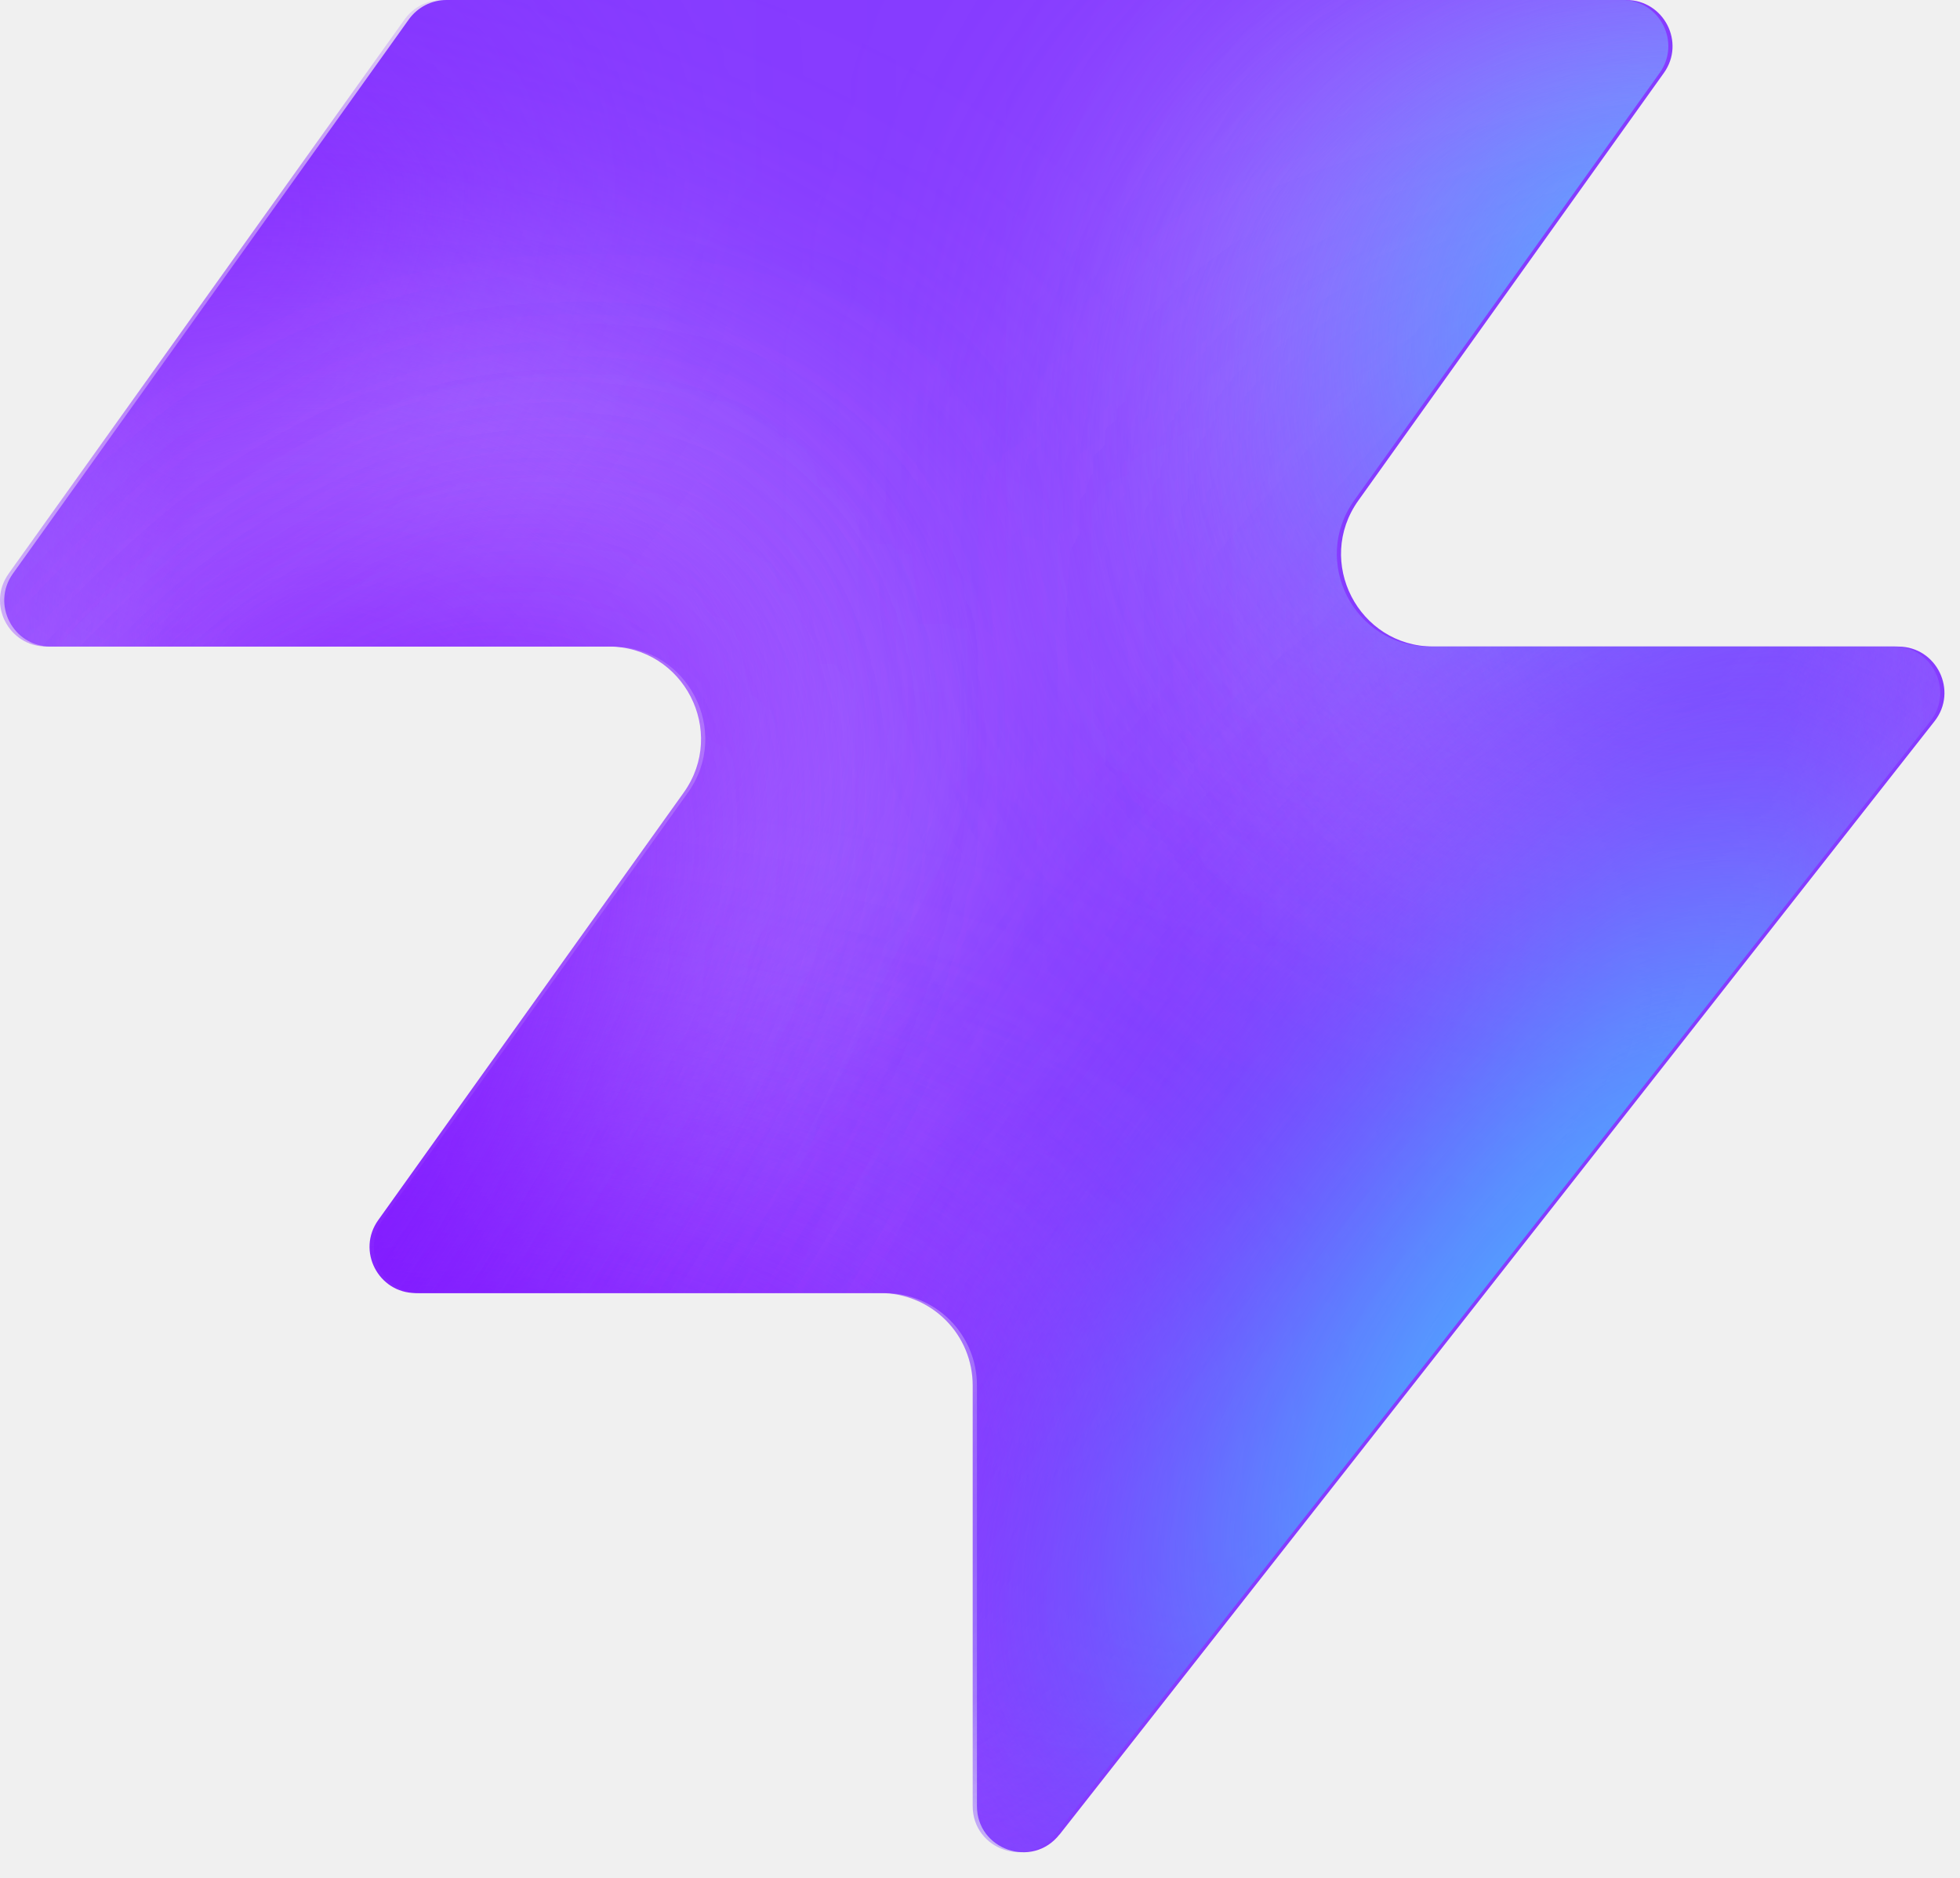
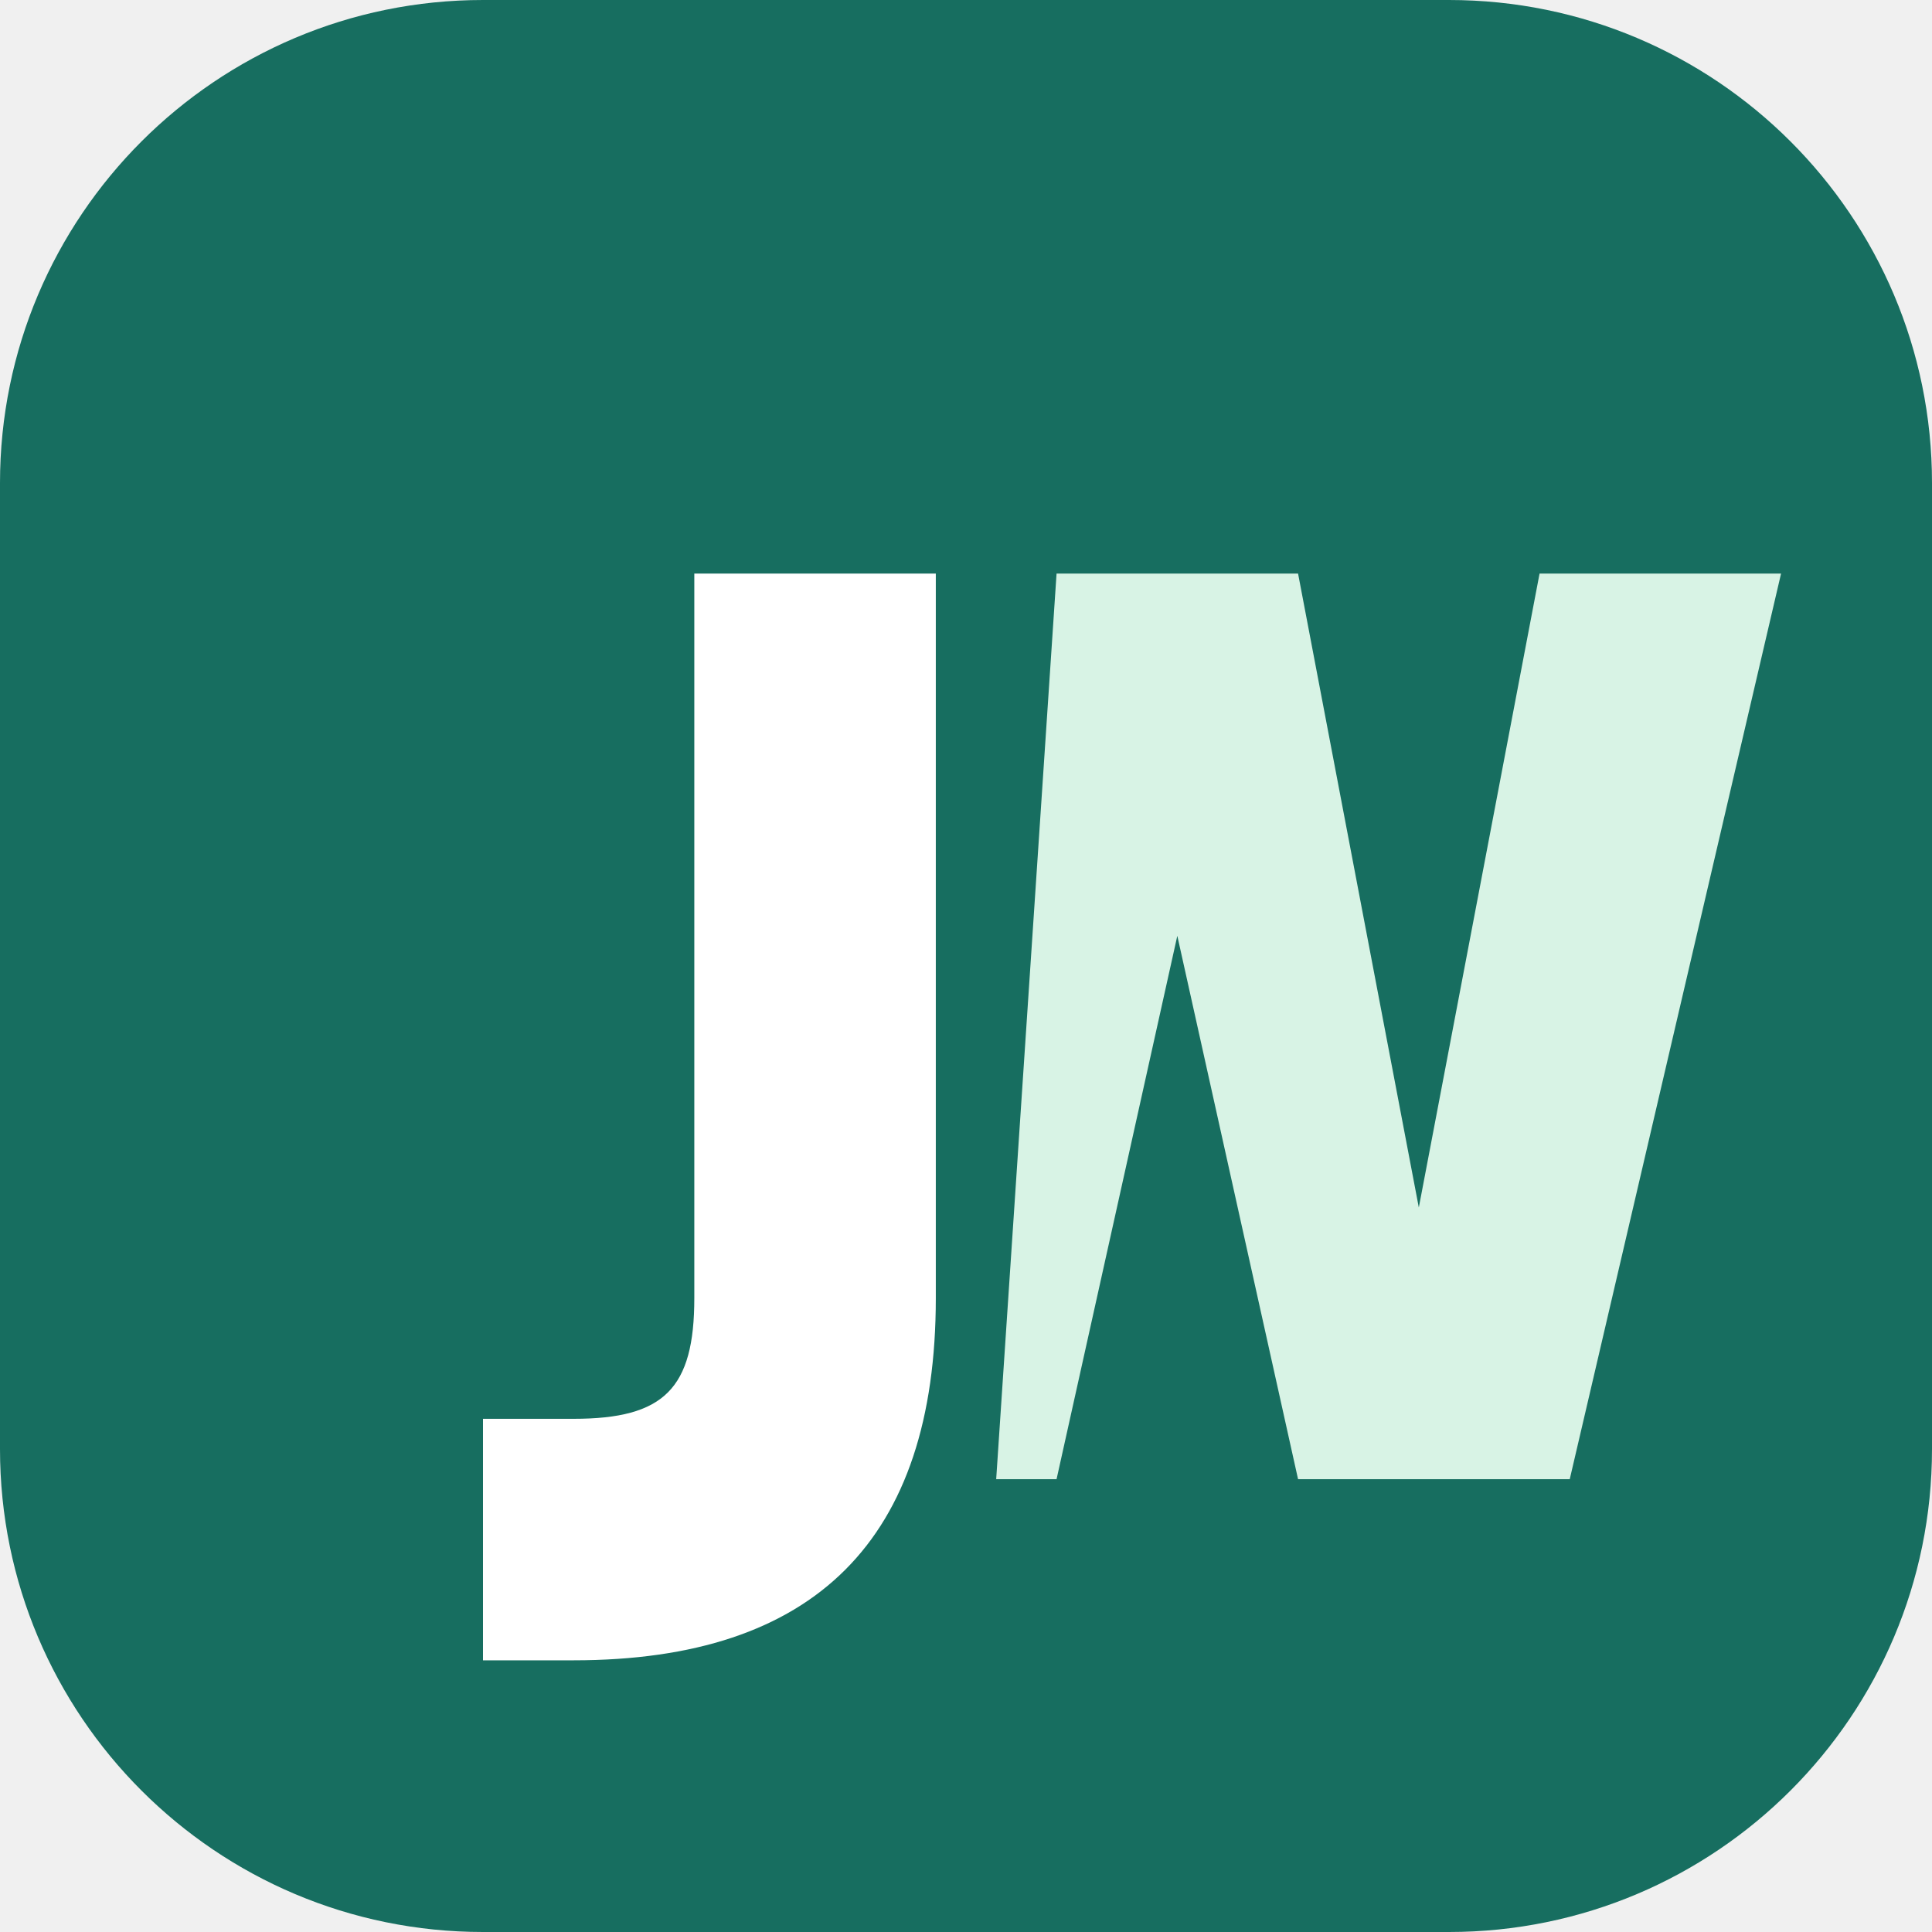
- <svg xmlns="http://www.w3.org/2000/svg" width="48" height="46" fill="none" viewBox="0 0 48 46">
-   <path fill="#863bff" d="M25.946 44.938c-.664.845-2.021.375-2.021-.698V33.937a2.26 2.26 0 0 0-2.262-2.262H10.287c-.92 0-1.456-1.04-.92-1.788l7.48-10.471c1.07-1.497 0-3.578-1.842-3.578H1.237c-.92 0-1.456-1.04-.92-1.788L10.013.474c.214-.297.556-.474.92-.474h28.894c.92 0 1.456 1.04.92 1.788l-7.48 10.471c-1.07 1.498 0 3.579 1.842 3.579h11.377c.943 0 1.473 1.088.89 1.83L25.947 44.94z" style="fill:#863bff;fill:color(display-p3 .525 .23 1);fill-opacity:1" />
-   <mask id="a" width="48" height="46" x="0" y="0" maskUnits="userSpaceOnUse" style="mask-type:alpha">
-     <path fill="#000" d="M25.842 44.938c-.664.844-2.021.375-2.021-.698V33.937a2.26 2.26 0 0 0-2.262-2.262H10.183c-.92 0-1.456-1.04-.92-1.788l7.48-10.471c1.07-1.498 0-3.579-1.842-3.579H1.133c-.92 0-1.456-1.04-.92-1.787L9.91.473c.214-.297.556-.474.92-.474h28.894c.92 0 1.456 1.04.92 1.788l-7.48 10.471c-1.07 1.498 0 3.578 1.842 3.578h11.377c.943 0 1.473 1.088.89 1.832L25.843 44.94z" style="fill:#000;fill-opacity:1" />
-   </mask>
-   <g mask="url(#a)">
-     <g filter="url(#b)">
-       <ellipse cx="5.508" cy="14.704" fill="#ede6ff" rx="5.508" ry="14.704" style="fill:#ede6ff;fill:color(display-p3 .927 .903 1);fill-opacity:1" transform="matrix(.00324 1 1 -.00324 -4.47 31.516)" />
-     </g>
-     <g filter="url(#c)">
-       <ellipse cx="10.399" cy="29.851" fill="#ede6ff" rx="10.399" ry="29.851" style="fill:#ede6ff;fill:color(display-p3 .927 .903 1);fill-opacity:1" transform="matrix(.00324 1 1 -.00324 -39.328 7.883)" />
-     </g>
-     <g filter="url(#d)">
-       <ellipse cx="5.508" cy="30.487" fill="#7e14ff" rx="5.508" ry="30.487" style="fill:#7e14ff;fill:color(display-p3 .492 .077 1);fill-opacity:1" transform="rotate(89.814 -25.913 -14.639)scale(1 -1)" />
-     </g>
-     <g filter="url(#e)">
-       <ellipse cx="5.508" cy="30.599" fill="#7e14ff" rx="5.508" ry="30.599" style="fill:#7e14ff;fill:color(display-p3 .492 .077 1);fill-opacity:1" transform="rotate(89.814 -32.644 -3.334)scale(1 -1)" />
-     </g>
-     <g filter="url(#f)">
-       <ellipse cx="5.508" cy="30.599" fill="#7e14ff" rx="5.508" ry="30.599" style="fill:#7e14ff;fill:color(display-p3 .492 .077 1);fill-opacity:1" transform="matrix(.00324 1 1 -.00324 -34.34 30.47)" />
-     </g>
-     <g filter="url(#g)">
-       <ellipse cx="14.072" cy="22.078" fill="#ede6ff" rx="14.072" ry="22.078" style="fill:#ede6ff;fill:color(display-p3 .927 .903 1);fill-opacity:1" transform="rotate(93.35 24.506 48.493)scale(-1 1)" />
-     </g>
-     <g filter="url(#h)">
-       <ellipse cx="3.47" cy="21.501" fill="#7e14ff" rx="3.47" ry="21.501" style="fill:#7e14ff;fill:color(display-p3 .492 .077 1);fill-opacity:1" transform="rotate(89.009 28.708 47.59)scale(-1 1)" />
-     </g>
-     <g filter="url(#i)">
-       <ellipse cx="3.47" cy="21.501" fill="#7e14ff" rx="3.47" ry="21.501" style="fill:#7e14ff;fill:color(display-p3 .492 .077 1);fill-opacity:1" transform="rotate(89.009 28.708 47.59)scale(-1 1)" />
-     </g>
-     <g filter="url(#j)">
-       <ellipse cx=".387" cy="8.972" fill="#7e14ff" rx="4.407" ry="29.108" style="fill:#7e14ff;fill:color(display-p3 .492 .077 1);fill-opacity:1" transform="rotate(39.51 .387 8.972)" />
-     </g>
-     <g filter="url(#k)">
-       <ellipse cx="47.523" cy="-6.092" fill="#7e14ff" rx="4.407" ry="29.108" style="fill:#7e14ff;fill:color(display-p3 .492 .077 1);fill-opacity:1" transform="rotate(37.892 47.523 -6.092)" />
-     </g>
-     <g filter="url(#l)">
-       <ellipse cx="41.412" cy="6.333" fill="#47bfff" rx="5.971" ry="9.665" style="fill:#47bfff;fill:color(display-p3 .28 .748 1);fill-opacity:1" transform="rotate(37.892 41.412 6.333)" />
-     </g>
-     <g filter="url(#m)">
-       <ellipse cx="-1.879" cy="38.332" fill="#7e14ff" rx="4.407" ry="29.108" style="fill:#7e14ff;fill:color(display-p3 .492 .077 1);fill-opacity:1" transform="rotate(37.892 -1.88 38.332)" />
-     </g>
-     <g filter="url(#n)">
-       <ellipse cx="-1.879" cy="38.332" fill="#7e14ff" rx="4.407" ry="29.108" style="fill:#7e14ff;fill:color(display-p3 .492 .077 1);fill-opacity:1" transform="rotate(37.892 -1.88 38.332)" />
-     </g>
-     <g filter="url(#o)">
-       <ellipse cx="35.651" cy="29.907" fill="#7e14ff" rx="4.407" ry="29.108" style="fill:#7e14ff;fill:color(display-p3 .492 .077 1);fill-opacity:1" transform="rotate(37.892 35.651 29.907)" />
-     </g>
-     <g filter="url(#p)">
-       <ellipse cx="38.418" cy="32.4" fill="#47bfff" rx="5.971" ry="15.297" style="fill:#47bfff;fill:color(display-p3 .28 .748 1);fill-opacity:1" transform="rotate(37.892 38.418 32.4)" />
-     </g>
-   </g>
-   <defs>
-     <filter id="b" width="60.045" height="41.654" x="-19.77" y="16.149" color-interpolation-filters="sRGB" filterUnits="userSpaceOnUse">
-       <feFlood flood-opacity="0" result="BackgroundImageFix" />
-       <feBlend in="SourceGraphic" in2="BackgroundImageFix" result="shape" />
-       <feGaussianBlur result="effect1_foregroundBlur_2002_17158" stdDeviation="7.659" />
-     </filter>
-     <filter id="c" width="90.34" height="51.437" x="-54.613" y="-7.533" color-interpolation-filters="sRGB" filterUnits="userSpaceOnUse">
-       <feFlood flood-opacity="0" result="BackgroundImageFix" />
-       <feBlend in="SourceGraphic" in2="BackgroundImageFix" result="shape" />
-       <feGaussianBlur result="effect1_foregroundBlur_2002_17158" stdDeviation="7.659" />
-     </filter>
-     <filter id="d" width="79.355" height="29.4" x="-49.64" y="2.03" color-interpolation-filters="sRGB" filterUnits="userSpaceOnUse">
-       <feFlood flood-opacity="0" result="BackgroundImageFix" />
-       <feBlend in="SourceGraphic" in2="BackgroundImageFix" result="shape" />
-       <feGaussianBlur result="effect1_foregroundBlur_2002_17158" stdDeviation="4.596" />
-     </filter>
-     <filter id="e" width="79.579" height="29.4" x="-45.045" y="20.029" color-interpolation-filters="sRGB" filterUnits="userSpaceOnUse">
-       <feFlood flood-opacity="0" result="BackgroundImageFix" />
-       <feBlend in="SourceGraphic" in2="BackgroundImageFix" result="shape" />
-       <feGaussianBlur result="effect1_foregroundBlur_2002_17158" stdDeviation="4.596" />
-     </filter>
-     <filter id="f" width="79.579" height="29.4" x="-43.513" y="21.178" color-interpolation-filters="sRGB" filterUnits="userSpaceOnUse">
-       <feFlood flood-opacity="0" result="BackgroundImageFix" />
-       <feBlend in="SourceGraphic" in2="BackgroundImageFix" result="shape" />
-       <feGaussianBlur result="effect1_foregroundBlur_2002_17158" stdDeviation="4.596" />
-     </filter>
-     <filter id="g" width="74.749" height="58.852" x="15.756" y="-17.901" color-interpolation-filters="sRGB" filterUnits="userSpaceOnUse">
-       <feFlood flood-opacity="0" result="BackgroundImageFix" />
-       <feBlend in="SourceGraphic" in2="BackgroundImageFix" result="shape" />
-       <feGaussianBlur result="effect1_foregroundBlur_2002_17158" stdDeviation="7.659" />
-     </filter>
-     <filter id="h" width="61.377" height="25.362" x="23.548" y="2.284" color-interpolation-filters="sRGB" filterUnits="userSpaceOnUse">
-       <feFlood flood-opacity="0" result="BackgroundImageFix" />
-       <feBlend in="SourceGraphic" in2="BackgroundImageFix" result="shape" />
-       <feGaussianBlur result="effect1_foregroundBlur_2002_17158" stdDeviation="4.596" />
-     </filter>
-     <filter id="i" width="61.377" height="25.362" x="23.548" y="2.284" color-interpolation-filters="sRGB" filterUnits="userSpaceOnUse">
-       <feFlood flood-opacity="0" result="BackgroundImageFix" />
-       <feBlend in="SourceGraphic" in2="BackgroundImageFix" result="shape" />
-       <feGaussianBlur result="effect1_foregroundBlur_2002_17158" stdDeviation="4.596" />
-     </filter>
-     <filter id="j" width="56.045" height="63.649" x="-27.636" y="-22.853" color-interpolation-filters="sRGB" filterUnits="userSpaceOnUse">
-       <feFlood flood-opacity="0" result="BackgroundImageFix" />
-       <feBlend in="SourceGraphic" in2="BackgroundImageFix" result="shape" />
-       <feGaussianBlur result="effect1_foregroundBlur_2002_17158" stdDeviation="4.596" />
-     </filter>
-     <filter id="k" width="54.814" height="64.646" x="20.116" y="-38.415" color-interpolation-filters="sRGB" filterUnits="userSpaceOnUse">
-       <feFlood flood-opacity="0" result="BackgroundImageFix" />
-       <feBlend in="SourceGraphic" in2="BackgroundImageFix" result="shape" />
-       <feGaussianBlur result="effect1_foregroundBlur_2002_17158" stdDeviation="4.596" />
-     </filter>
-     <filter id="l" width="33.541" height="35.313" x="24.641" y="-11.323" color-interpolation-filters="sRGB" filterUnits="userSpaceOnUse">
-       <feFlood flood-opacity="0" result="BackgroundImageFix" />
-       <feBlend in="SourceGraphic" in2="BackgroundImageFix" result="shape" />
-       <feGaussianBlur result="effect1_foregroundBlur_2002_17158" stdDeviation="4.596" />
-     </filter>
-     <filter id="m" width="54.814" height="64.646" x="-29.286" y="6.009" color-interpolation-filters="sRGB" filterUnits="userSpaceOnUse">
-       <feFlood flood-opacity="0" result="BackgroundImageFix" />
-       <feBlend in="SourceGraphic" in2="BackgroundImageFix" result="shape" />
-       <feGaussianBlur result="effect1_foregroundBlur_2002_17158" stdDeviation="4.596" />
-     </filter>
-     <filter id="n" width="54.814" height="64.646" x="-29.286" y="6.009" color-interpolation-filters="sRGB" filterUnits="userSpaceOnUse">
-       <feFlood flood-opacity="0" result="BackgroundImageFix" />
-       <feBlend in="SourceGraphic" in2="BackgroundImageFix" result="shape" />
-       <feGaussianBlur result="effect1_foregroundBlur_2002_17158" stdDeviation="4.596" />
-     </filter>
-     <filter id="o" width="54.814" height="64.646" x="8.244" y="-2.416" color-interpolation-filters="sRGB" filterUnits="userSpaceOnUse">
-       <feFlood flood-opacity="0" result="BackgroundImageFix" />
-       <feBlend in="SourceGraphic" in2="BackgroundImageFix" result="shape" />
-       <feGaussianBlur result="effect1_foregroundBlur_2002_17158" stdDeviation="4.596" />
-     </filter>
-     <filter id="p" width="39.409" height="43.623" x="18.713" y="10.588" color-interpolation-filters="sRGB" filterUnits="userSpaceOnUse">
-       <feFlood flood-opacity="0" result="BackgroundImageFix" />
-       <feBlend in="SourceGraphic" in2="BackgroundImageFix" result="shape" />
-       <feGaussianBlur result="effect1_foregroundBlur_2002_17158" stdDeviation="4.596" />
-     </filter>
-   </defs>
+ <svg xmlns="http://www.w3.org/2000/svg" viewBox="0 0 64 64">
+   <rect width="64" height="64" rx="16" fill="#176e60" />
+   <path d="M23 19h8v24c0 8-4 12-12 12h-3v-8h3c3 0 4-1 4-4V19z" fill="#ffffff" />
+   <path d="M35 19h8l4 21 4-21h8l-7 30h-9l-4-18-4 18h-2z" fill="#d8f3e5" />
</svg>
